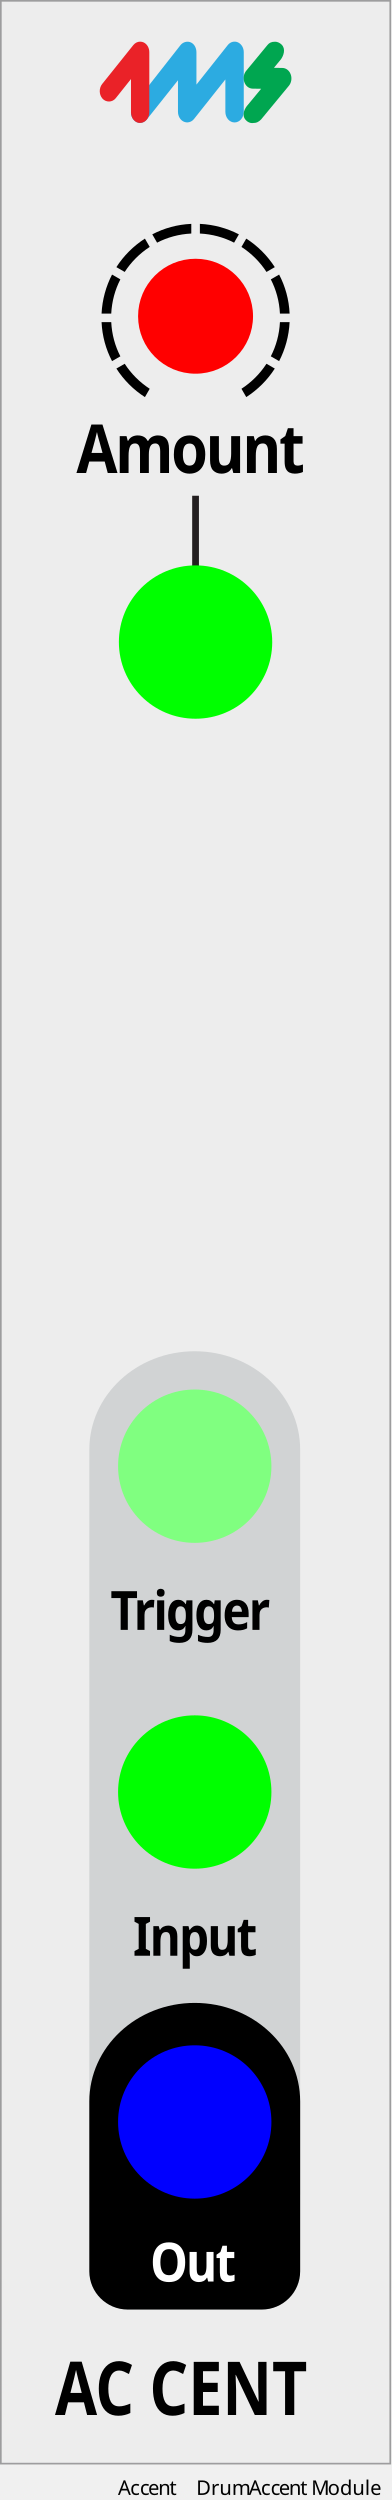
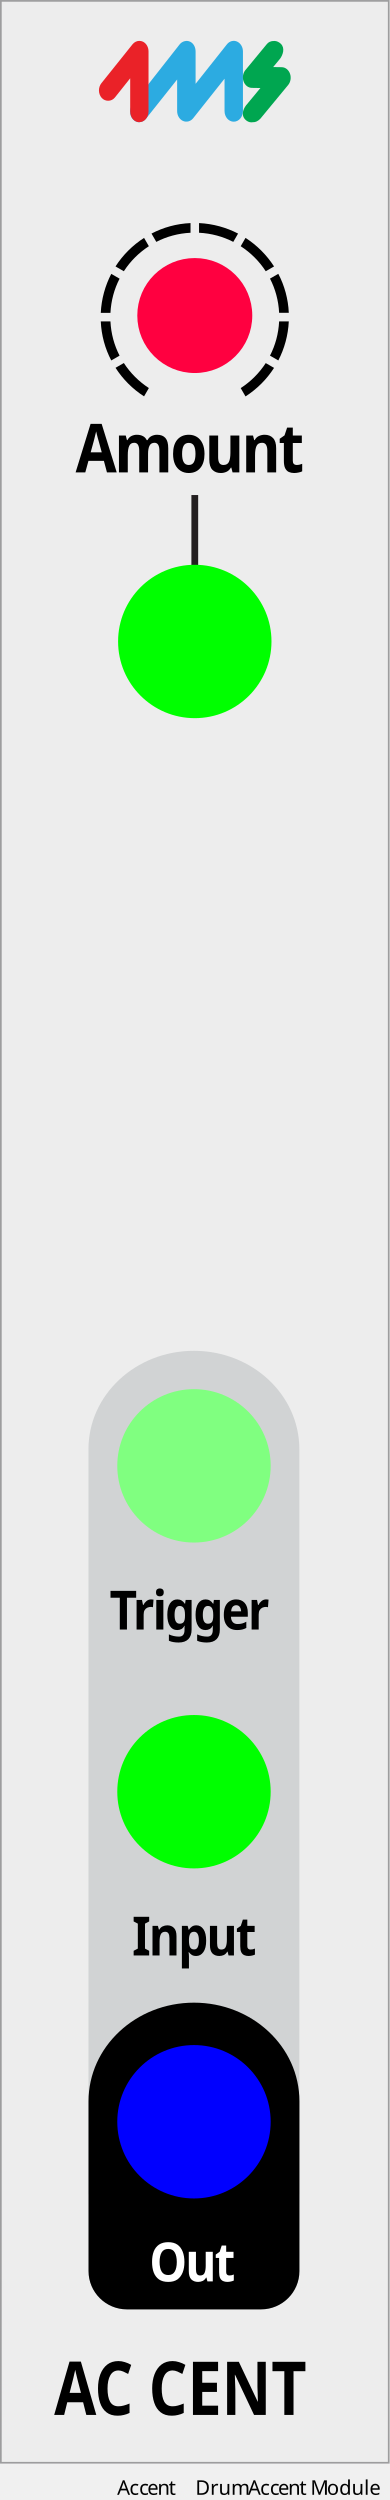
- <svg xmlns="http://www.w3.org/2000/svg" width="20.41mm" height="130.44mm" viewBox="0 0 57.85 369.75" version="1.1" id="svg33">
-   <defs id="defs2">
+ <svg xmlns="http://www.w3.org/2000/svg" width="20.32mm" height="130.4mm" viewBox="0 0 57.6 369.63">
+   <defs>
    <clipPath id="clippath">
-       <rect x="15.02" y="33.11" width="27.8" height="25.62" style="fill: none;" id="rect1" />
+       <rect x="14.9" y="32.98" width="27.8" height="25.62" style="fill: none;" />
    </clipPath>
    <clipPath id="clippath-1">
-       <rect x="15.02" y="33.11" width="27.8" height="25.62" style="fill: none;" id="rect2" />
+       <rect x="14.9" y="32.98" width="27.8" height="25.62" style="fill: none;" />
    </clipPath>
  </defs>
  <g id="faceplate">
-     <rect x=".12" y=".12" width="57.6" height="364.25" style="fill: #ededed; stroke: #9d9d9e; stroke-miterlimit: 10; stroke-width: .25px;" id="rect3" />
-     <g id="g4">
-       <path d="M13.21,324.57v-110.18c0-8.03,6.98-14.54,15.59-14.54s15.59,6.51,15.59,14.54v110.18H13.21Z" style="fill: #d1d3d4;" id="path3" />
-       <path d="M44.39,310.8c0-8.05-6.98-14.57-15.59-14.57s-15.59,6.53-15.59,14.57v5.36s0,0,0,0v19.77c0,3.11,2.55,5.65,5.67,5.65h19.84c3.12,0,5.67-2.54,5.67-5.65v-19.77s0,0,0,0v-5.35Z" style="fill: #d1d3d4;" id="path4" />
+     <g>
+       <rect x=".13" y=".13" width="57.35" height="364" style="fill: #ededed;" />
+       <path d="M57.35.25v363.75H.25V.25h57.1M57.6,0H0v364.25h57.6V0h0Z" style="fill: #9d9d9e;" />
    </g>
-     <path d="M44.39,310.8c0-8.05-6.98-14.57-15.59-14.57s-15.59,6.53-15.59,14.57v5.36s0,0,0,0v19.77c0,3.11,2.55,5.65,5.67,5.65h19.84c3.12,0,5.67-2.54,5.67-5.65v-19.77s0,0,0,0v-5.35Z" id="path5" />
-     <text transform="translate(19.67 289.25) scale(.88 1)" style="font-family: GillSans-Bold, 'Gill Sans'; font-size: 8px; font-weight: 700; letter-spacing: -.04em;" id="text5">
-       <tspan x="0" y="0" id="tspan5">Input</tspan>
+     <g>
+       <path d="M13.08,324.44v-110.18c0-8.03,6.98-14.54,15.59-14.54s15.59,6.51,15.59,14.54v110.18H13.08Z" style="fill: #d1d3d4;" />
+       <path d="M44.27,310.67c0-8.05-6.98-14.57-15.59-14.57s-15.59,6.53-15.59,14.57v5.36s0,0,0,0v19.77c0,3.11,2.55,5.65,5.67,5.65h19.84c3.12,0,5.67-2.54,5.67-5.65v-19.77s0,0,0,0v-5.35Z" style="fill: #d1d3d4;" />
+     </g>
+     <path d="M44.27,310.67c0-8.05-6.98-14.57-15.59-14.57s-15.59,6.53-15.59,14.57v5.36s0,0,0,0v19.77c0,3.11,2.55,5.65,5.67,5.65h19.84c3.12,0,5.67-2.54,5.67-5.65v-19.77s0,0,0,0v-5.35Z" />
+     <text transform="translate(19.54 289.12) scale(.88 1)" style="font-family: GillSans-Bold, 'Gill Sans'; font-size: 8px; font-weight: 700; letter-spacing: -.04em;">
+       <tspan x="0" y="0">Input</tspan>
    </text>
-     <text transform="translate(22.19 337.44) scale(.88 1)" style="fill: #fff; font-family: GillSans-Bold, 'Gill Sans'; font-size: 8px; font-weight: 700; letter-spacing: -.04em;" id="text6">
-       <tspan x="0" y="0" id="tspan6">Out</tspan>
+     <text transform="translate(22.07 337.31) scale(.88 1)" style="fill: #fff; font-family: GillSans-Bold, 'Gill Sans'; font-size: 8px; font-weight: 700; letter-spacing: -.04em;">
+       <tspan x="0" y="0">Out</tspan>
    </text>
    <g id="pips_-_fewest" data-name="pips - fewest">
-       <g style="clip-path: url(#clippath);" clip-path="url(#clippath)" id="g16">
-         <g style="clip-path: url(#clippath-1);" clip-path="url(#clippath-1)" id="g15">
-           <path d="M34.62,35.89l.71-1.23c-1.74-.9-3.7-1.45-5.77-1.55v1.43c1.81.09,3.53.56,5.06,1.35" id="path6" />
-           <path d="M39.41,40.22l1.23-.71c-1.09-1.69-2.53-3.14-4.22-4.22l-.71,1.23c1.48.96,2.74,2.22,3.7,3.7" id="path7" />
-           <path d="M22.14,36.52l-.71-1.23c-1.69,1.09-3.14,2.53-4.22,4.22l1.23.71c.96-1.48,2.22-2.74,3.7-3.7" id="path8" />
-           <path d="M41.4,46.38h1.43c-.09-2.07-.64-4.03-1.55-5.77l-1.23.71c.79,1.53,1.26,3.24,1.35,5.06" id="path9" />
-           <path d="M28.29,34.54v-1.43c-2.07.09-4.03.64-5.77,1.55l.71,1.23c1.53-.79,3.24-1.26,5.06-1.35" id="path10" />
-           <path d="M18.44,53.8l-1.23.71c1.09,1.69,2.53,3.14,4.22,4.22l.71-1.23c-1.48-.96-2.74-2.22-3.7-3.7" id="path11" />
-           <path d="M35.71,57.5l.71,1.23c1.69-1.09,3.14-2.53,4.22-4.22l-1.23-.71c-.96,1.48-2.22,2.74-3.7,3.7" id="path12" />
-           <path d="M41.4,47.64c-.09,1.81-.56,3.53-1.35,5.06l1.23.71c.9-1.74,1.45-3.7,1.55-5.77h-1.43Z" id="path13" />
-           <path d="M16.45,47.64h-1.43c.09,2.07.64,4.03,1.55,5.77l1.23-.71c-.79-1.53-1.26-3.24-1.35-5.06" id="path14" />
-           <path d="M17.8,41.32l-1.23-.71c-.9,1.74-1.45,3.7-1.55,5.77h1.43c.09-1.81.56-3.53,1.35-5.06" id="path15" />
+       <g style="clip-path: url(#clippath);">
+         <g style="clip-path: url(#clippath-1);">
+           <path d="M34.49,35.76l.71-1.23c-1.74-.9-3.7-1.45-5.77-1.55v1.43c1.81.09,3.53.56,5.06,1.35" />
+           <path d="M39.29,40.1l1.23-.71c-1.09-1.69-2.53-3.14-4.22-4.22l-.71,1.23c1.48.96,2.74,2.22,3.7,3.7" />
+           <path d="M22.01,36.4l-.71-1.23c-1.69,1.09-3.14,2.53-4.22,4.22l1.23.71c.96-1.48,2.22-2.74,3.7-3.7" />
+           <path d="M41.27,46.25h1.43c-.09-2.07-.64-4.03-1.55-5.77l-1.23.71c.79,1.53,1.26,3.24,1.35,5.06" />
+           <path d="M28.17,34.41v-1.43c-2.07.09-4.03.64-5.77,1.55l.71,1.23c1.53-.79,3.24-1.26,5.06-1.35" />
+           <path d="M18.31,53.67l-1.23.71c1.09,1.69,2.53,3.14,4.22,4.22l.71-1.23c-1.48-.96-2.74-2.22-3.7-3.7" />
+           <path d="M35.59,57.38l.71,1.23c1.69-1.09,3.14-2.53,4.22-4.22l-1.23-.71c-.96,1.48-2.22,2.74-3.7,3.7" />
+           <path d="M41.27,47.52c-.09,1.81-.56,3.53-1.35,5.06l1.23.71c.9-1.74,1.45-3.7,1.55-5.77h-1.43Z" />
+           <path d="M16.33,47.52h-1.43c.09,2.07.64,4.03,1.55,5.77l1.23-.71c-.79-1.53-1.26-3.24-1.35-5.06" />
+           <path d="M17.68,41.2l-1.23-.71c-.9,1.74-1.45,3.7-1.55,5.77h1.43c.09-1.81.56-3.53,1.35-5.06" />
        </g>
      </g>
    </g>
-     <text transform="translate(11.3 69.96) scale(.88 1)" style="font-family: GillSans-Bold, 'Gill Sans'; font-size: 10px; font-weight: 700; letter-spacing: -.04em;" id="text16">
-       <tspan x="0" y="0" id="tspan16">Amount</tspan>
+     <text transform="translate(11.18 69.84) scale(.88 1)" style="font-family: GillSans-Bold, 'Gill Sans'; font-size: 10px; font-weight: 700; letter-spacing: -.04em;">
+       <tspan x="0" y="0">Amount</tspan>
    </text>
-     <text transform="translate(8.13 357.18) scale(.82 1)" style="font-family: GillSans-Bold, 'Gill Sans'; font-size: 11px; font-weight: 700;" id="text18">
-       <tspan x="0" y="0" style="letter-spacing: -.01em;" id="tspan17">AC</tspan>
-       <tspan x="17.03" y="0" id="tspan18">CENT</tspan>
+     <text transform="translate(8.01 357.06) scale(.82 1)" style="font-family: GillSans-Bold, 'Gill Sans'; font-size: 11px; font-weight: 700;">
+       <tspan x="0" y="0" style="letter-spacing: -.01em;">AC</tspan>
+       <tspan x="17.03" y="0">CENT</tspan>
    </text>
-     <g id="g20">
-       <path d="M20.73,18.19c-.37,0-.71-.17-.97-.47-.51-.6-.52-1.54-.04-2.16l6.97-8.88c.38-.48,1.05-.65,1.57-.39.5.25.79.82.79,1.45v4.77l4.64-5.85c.38-.48,1.01-.64,1.53-.38.5.25.83.81.83,1.44v8.82c0,.86-.61,1.57-1.36,1.57s-1.36-.7-1.36-1.57v-4.79l-4.64,5.85c-.38.48-1.01.64-1.54.38-.5-.24-.83-.81-.83-1.44v-4.67l-4.61,5.8c-.26.32-.62.51-1,.51h0Z" style="fill: #2cabe1;" id="path18" />
-       <path d="M20.72,18.19c-.75,0-1.35-.7-1.35-1.57v-4.93l-2.26,2.84c-.5.63-1.44.65-1.97.04-.51-.6-.52-1.53-.03-2.15l4.61-5.76c.26-.32.63-.5,1-.5.18,0,.37.04.54.12.5.25.82.81.82,1.44v8.89c0,.86-.61,1.57-1.36,1.57h0Z" style="fill: #ea2228;" id="path19" />
-       <path d="M37.32,18.21h0c-.35,0-.68-.15-.94-.42-.76-.78-.14-1.84.29-2.3l1.95-2.36-1.26-.02c-.56-.01-1.04-.4-1.24-1-.19-.56-.07-1.21.29-1.64l3.16-3.83c.23-.28.55-.48,1.13-.47.33,0,.67.17.92.4.71.66.29,1.7-.07,2.2l-1.04,1.26,1.26.02c.56.01,1.04.4,1.24,1,.19.56.07,1.21-.29,1.64l-4.1,4.97c-.35.35-.65.55-1.3.54h0Z" style="fill: #00a650;" id="path20" />
+     <g>
+       <path d="M20.6,18.07c-.37,0-.71-.17-.97-.47-.51-.6-.52-1.54-.04-2.16l6.97-8.88c.38-.48,1.05-.65,1.57-.39.5.25.79.82.79,1.45v4.77l4.64-5.85c.38-.48,1.01-.64,1.53-.38.5.25.83.81.83,1.44v8.82c0,.86-.61,1.57-1.36,1.57s-1.36-.7-1.36-1.57v-4.79l-4.64,5.85c-.38.48-1.01.64-1.54.38-.5-.24-.83-.81-.83-1.44v-4.67l-4.61,5.8c-.26.32-.62.51-1,.51h0Z" style="fill: #2cabe1;" />
+       <path d="M20.6,18.07c-.75,0-1.35-.7-1.35-1.57v-4.93l-2.26,2.84c-.5.63-1.44.65-1.97.04-.51-.6-.52-1.53-.03-2.15l4.61-5.76c.26-.32.63-.5,1-.5.18,0,.37.04.54.12.5.25.82.81.82,1.44v8.89c0,.86-.61,1.57-1.36,1.57h0Z" style="fill: #ea2228;" />
+       <path d="M37.2,18.09h0c-.35,0-.68-.15-.94-.42-.76-.78-.14-1.84.29-2.3l1.95-2.36-1.26-.02c-.56-.01-1.04-.4-1.24-1-.19-.56-.07-1.21.29-1.64l3.16-3.83c.23-.28.55-.48,1.13-.47.33,0,.67.17.92.4.71.66.29,1.7-.07,2.2l-1.04,1.26,1.26.02c.56.01,1.04.4,1.24,1,.19.56.07,1.21-.29,1.64l-4.1,4.97c-.35.35-.65.55-1.3.54h0Z" style="fill: #00a650;" />
    </g>
-     <line x1="28.92" y1="73.32" x2="28.92" y2="92.31" style="fill: #fff; stroke: #231f20; stroke-miterlimit: 10;" id="line20" />
-     <text transform="translate(16.33 241.06) scale(.88 1)" style="font-family: GillSans-Bold, 'Gill Sans'; font-size: 8px; font-weight: 700; letter-spacing: -.04em;" id="text20">
-       <tspan x="0" y="0" id="tspan20">Trigger</tspan>
+     <line x1="28.8" y1="73.19" x2="28.8" y2="92.19" style="fill: #fff; stroke: #231f20; stroke-miterlimit: 10;" />
+     <text transform="translate(16.2 240.93) scale(.88 1)" style="font-family: GillSans-Bold, 'Gill Sans'; font-size: 8px; font-weight: 700; letter-spacing: -.04em;">
+       <tspan x="0" y="0">Trigger</tspan>
    </text>
  </g>
  <g id="components">
-     <circle id="Out" cx="28.8" cy="313.84" r="11.34" style="fill: blue;" />
-     <circle id="Input" cx="28.8" cy="265.04" r="11.34" style="fill: lime;" />
-     <circle id="Trigger" cx="28.8" cy="216.85" r="11.34" style="fill: #80ff80;" />
-     <circle id="Amount_CV" data-name="Amount CV" cx="28.92" cy="94.96" r="11.34" style="fill: lime;" />
-     <circle id="Amount_SmallBlackKnob" data-name="Amount#SmallBlackKnob" cx="28.92" cy="46.77" r="8.5" style="fill:#ff0000" />
-     <text id="slug" transform="translate(17.44 369)" style="fill: #010101; font-family: MyriadPro-Regular, 'Myriad Pro'; font-size: 3px;">
-       <tspan x="0" y="0" style="letter-spacing: -.01em;" id="tspan21">A</tspan>
-       <tspan x="1.8" y="0" style="letter-spacing: 0em;" id="tspan22">cc</tspan>
-       <tspan x="4.45" y="0" id="tspan23">e</tspan>
-       <tspan x="5.96" y="0" style="letter-spacing: 0em;" id="tspan24">n</tspan>
-       <tspan x="7.61" y="0" style="letter-spacing: 0em;" id="tspan25">t</tspan>
+     <circle id="Out" cx="28.68" cy="313.71" r="11.34" style="fill: blue;" />
+     <circle id="Input" cx="28.68" cy="264.91" r="11.34" style="fill: lime;" />
+     <circle id="Trigger" cx="28.68" cy="216.73" r="11.34" style="fill: #80ff80;" />
+     <circle id="Amount_CV" data-name="Amount CV" cx="28.8" cy="94.84" r="11.34" style="fill: lime;" />
+     <circle id="Amount_SmallBlackKnob" data-name="Amount#SmallBlackKnob" cx="28.8" cy="46.65" r="8.5" style="fill: #ff0040;" />
+     <text id="slug" transform="translate(17.32 368.87)" style="fill: #010101; font-family: MyriadPro-Regular, 'Myriad Pro'; font-size: 3px;">
+       <tspan x="0" y="0" style="letter-spacing: -.01em;">A</tspan>
+       <tspan x="1.8" y="0" style="letter-spacing: 0em;">cc</tspan>
+       <tspan x="4.45" y="0">e</tspan>
+       <tspan x="5.96" y="0" style="letter-spacing: 0em;">n</tspan>
+       <tspan x="7.61" y="0" style="letter-spacing: 0em;">t</tspan>
    </text>
-     <text id="modulename" transform="translate(29.01 369)" style="fill: #010101; font-family: MyriadPro-Regular, 'Myriad Pro'; font-size: 3px;">
-       <tspan x="0" y="0" id="tspan26">Drum </tspan>
-       <tspan x="7.77" y="0" style="letter-spacing: -.01em;" id="tspan27">A</tspan>
-       <tspan x="9.57" y="0" style="letter-spacing: 0em;" id="tspan28">cc</tspan>
-       <tspan x="12.22" y="0" id="tspan29">e</tspan>
-       <tspan x="13.72" y="0" style="letter-spacing: 0em;" id="tspan30">n</tspan>
-       <tspan x="15.38" y="0" id="tspan31">t </tspan>
-       <tspan x="17.01" y="0" style="letter-spacing: 0em;" id="tspan32">M</tspan>
-       <tspan x="19.44" y="0" id="tspan33">odule</tspan>
+     <text id="modulename" transform="translate(28.88 368.87)" style="fill: #010101; font-family: MyriadPro-Regular, 'Myriad Pro'; font-size: 3px;">
+       <tspan x="0" y="0">Drum </tspan>
+       <tspan x="7.77" y="0" style="letter-spacing: -.01em;">A</tspan>
+       <tspan x="9.57" y="0" style="letter-spacing: 0em;">cc</tspan>
+       <tspan x="12.22" y="0">e</tspan>
+       <tspan x="13.72" y="0" style="letter-spacing: 0em;">n</tspan>
+       <tspan x="15.38" y="0">t </tspan>
+       <tspan x="17.01" y="0" style="letter-spacing: 0em;">M</tspan>
+       <tspan x="19.44" y="0">odule</tspan>
    </text>
  </g>
</svg>
